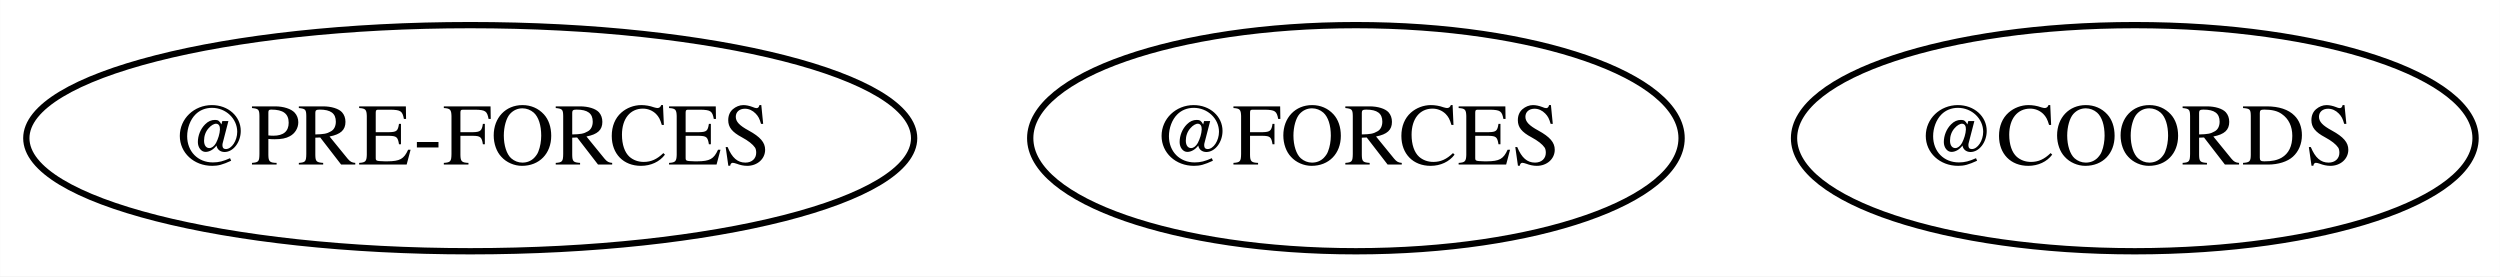
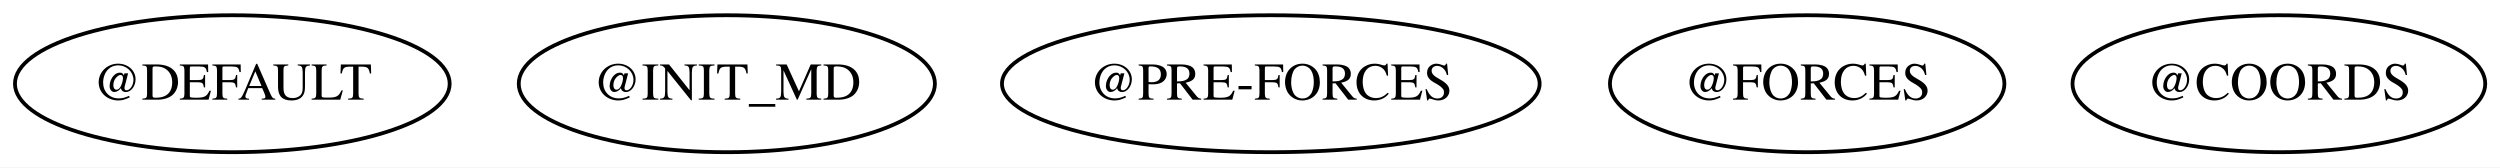
- <svg xmlns="http://www.w3.org/2000/svg" width="398pt" height="44pt" viewBox="0.00 0.00 397.96 44.00">
+ <svg xmlns="http://www.w3.org/2000/svg" width="657pt" height="44pt" viewBox="0.00 0.00 657.20 44.00">
  <g id="graph0" class="graph" transform="scale(1 1) rotate(0) translate(4 40)">
-     <polygon fill="white" stroke="transparent" points="-4,4 -4,-40 393.96,-40 393.96,4 -4,4" />
+     <polygon fill="white" stroke="transparent" points="-4,4 -4,-40 653.2,-40 653.2,4 -4,4" />
    <g id="node1" class="node">
-       <ellipse fill="none" stroke="black" cx="70.84" cy="-18" rx="70.67" ry="18" />
-       <text text-anchor="middle" x="70.84" y="-13.8" font-family="Times,serif" font-size="14.00">@PRE-FORCES</text>
+       <ellipse fill="none" stroke="black" cx="57.07" cy="-18" rx="57.14" ry="18" />
+       <text text-anchor="middle" x="57.07" y="-13.8" font-family="Times,serif" font-size="14.00">@DEFAULT</text>
    </g>
    <g id="node2" class="node">
-       <ellipse fill="none" stroke="black" cx="211.84" cy="-18" rx="51.85" ry="18" />
-       <text text-anchor="middle" x="211.84" y="-13.8" font-family="Times,serif" font-size="14.00">@FORCES</text>
+       <ellipse fill="none" stroke="black" cx="187.07" cy="-18" rx="54.7" ry="18" />
+       <text text-anchor="middle" x="187.07" y="-13.8" font-family="Times,serif" font-size="14.00">@INIT_MD</text>
    </g>
    <g id="node3" class="node">
-       <ellipse fill="none" stroke="black" cx="335.84" cy="-18" rx="54.25" ry="18" />
-       <text text-anchor="middle" x="335.84" y="-13.8" font-family="Times,serif" font-size="14.00">@COORDS</text>
+       <ellipse fill="none" stroke="black" cx="330.07" cy="-18" rx="70.67" ry="18" />
+       <text text-anchor="middle" x="330.07" y="-13.8" font-family="Times,serif" font-size="14.00">@PRE-FORCES</text>
+     </g>
+     <g id="node4" class="node">
+       <ellipse fill="none" stroke="black" cx="471.07" cy="-18" rx="51.85" ry="18" />
+       <text text-anchor="middle" x="471.07" y="-13.8" font-family="Times,serif" font-size="14.00">@FORCES</text>
+     </g>
+     <g id="node5" class="node">
+       <ellipse fill="none" stroke="black" cx="595.07" cy="-18" rx="54.25" ry="18" />
+       <text text-anchor="middle" x="595.07" y="-13.8" font-family="Times,serif" font-size="14.00">@COORDS</text>
    </g>
  </g>
</svg>
